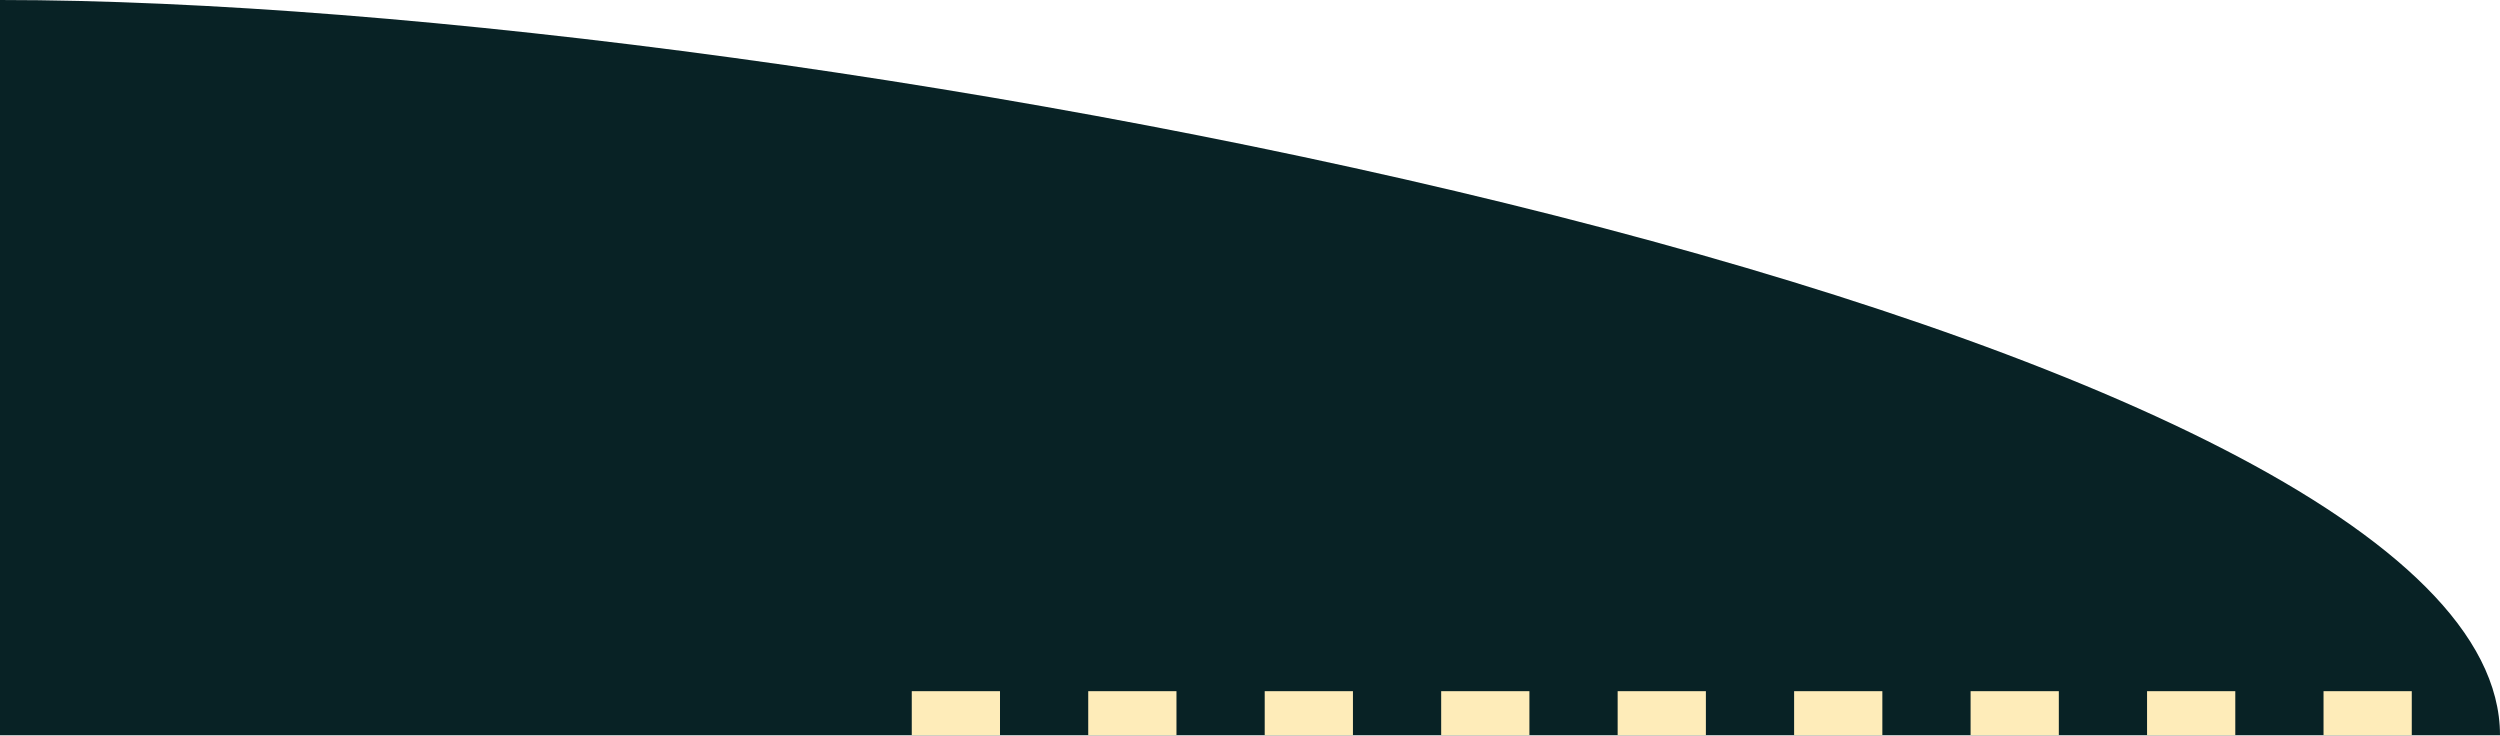
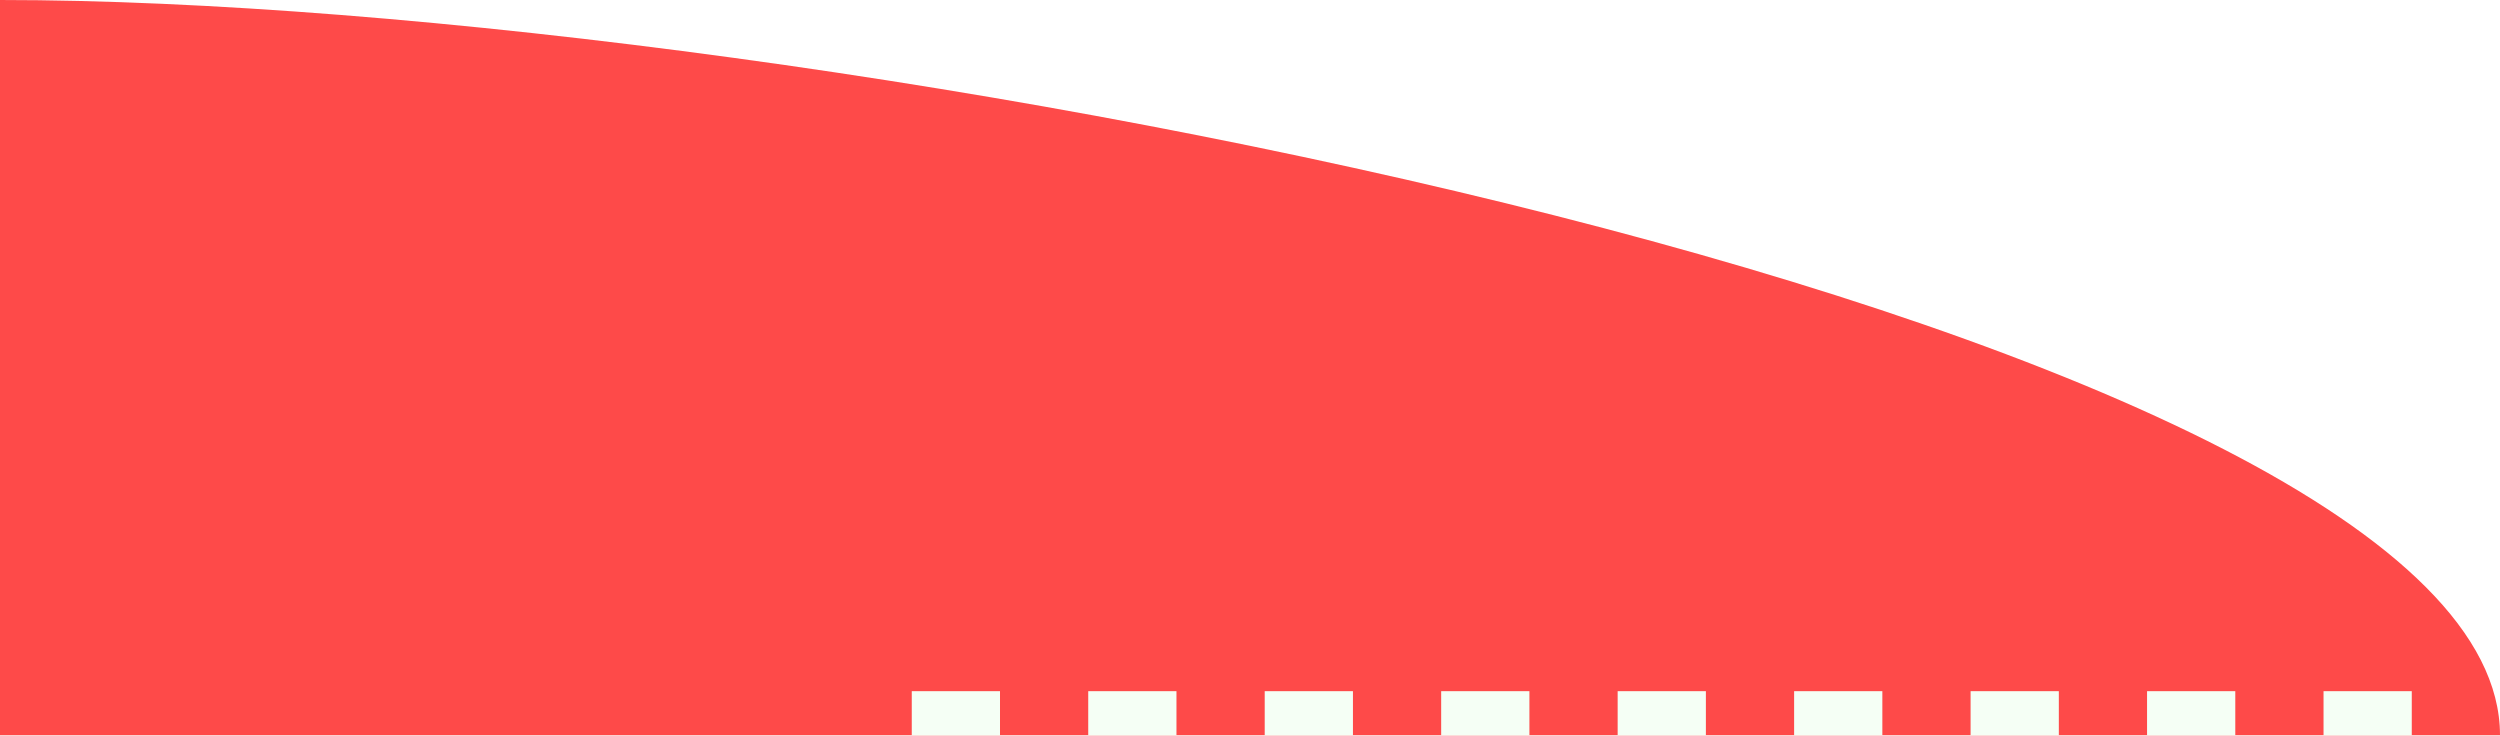
<svg xmlns="http://www.w3.org/2000/svg" id="JAW_T" viewBox="0 0 42.5 12.5">
  <defs>
-     <style>.cls-1{fill:#082225;}.cls-2{fill:#feecb9;}</style>
+     <style>.cls-1{fill:#fe4a49;}.cls-2{fill:#f5fff5;}</style>
  </defs>
  <path class="cls-1" d="M12.5,27.5C26.31,27.5,55,33.1,55,40H12.5Z" transform="translate(-12.5 -27.5)" />
  <path class="cls-2" d="M37,40h1.5v-.75H37Zm-3,0h1.5v-.75H34Zm-3,0h1.5v-.75H31Zm-3,0h1.5v-.75H28Zm15,0h1.5v-.75H43Zm6,0h1.5v-.75H49Zm4.5,0v-.75H52V40ZM40,40h1.5v-.75H40Zm6,0h1.5v-.75H46Z" transform="translate(-12.5 -27.5)" />
</svg>
